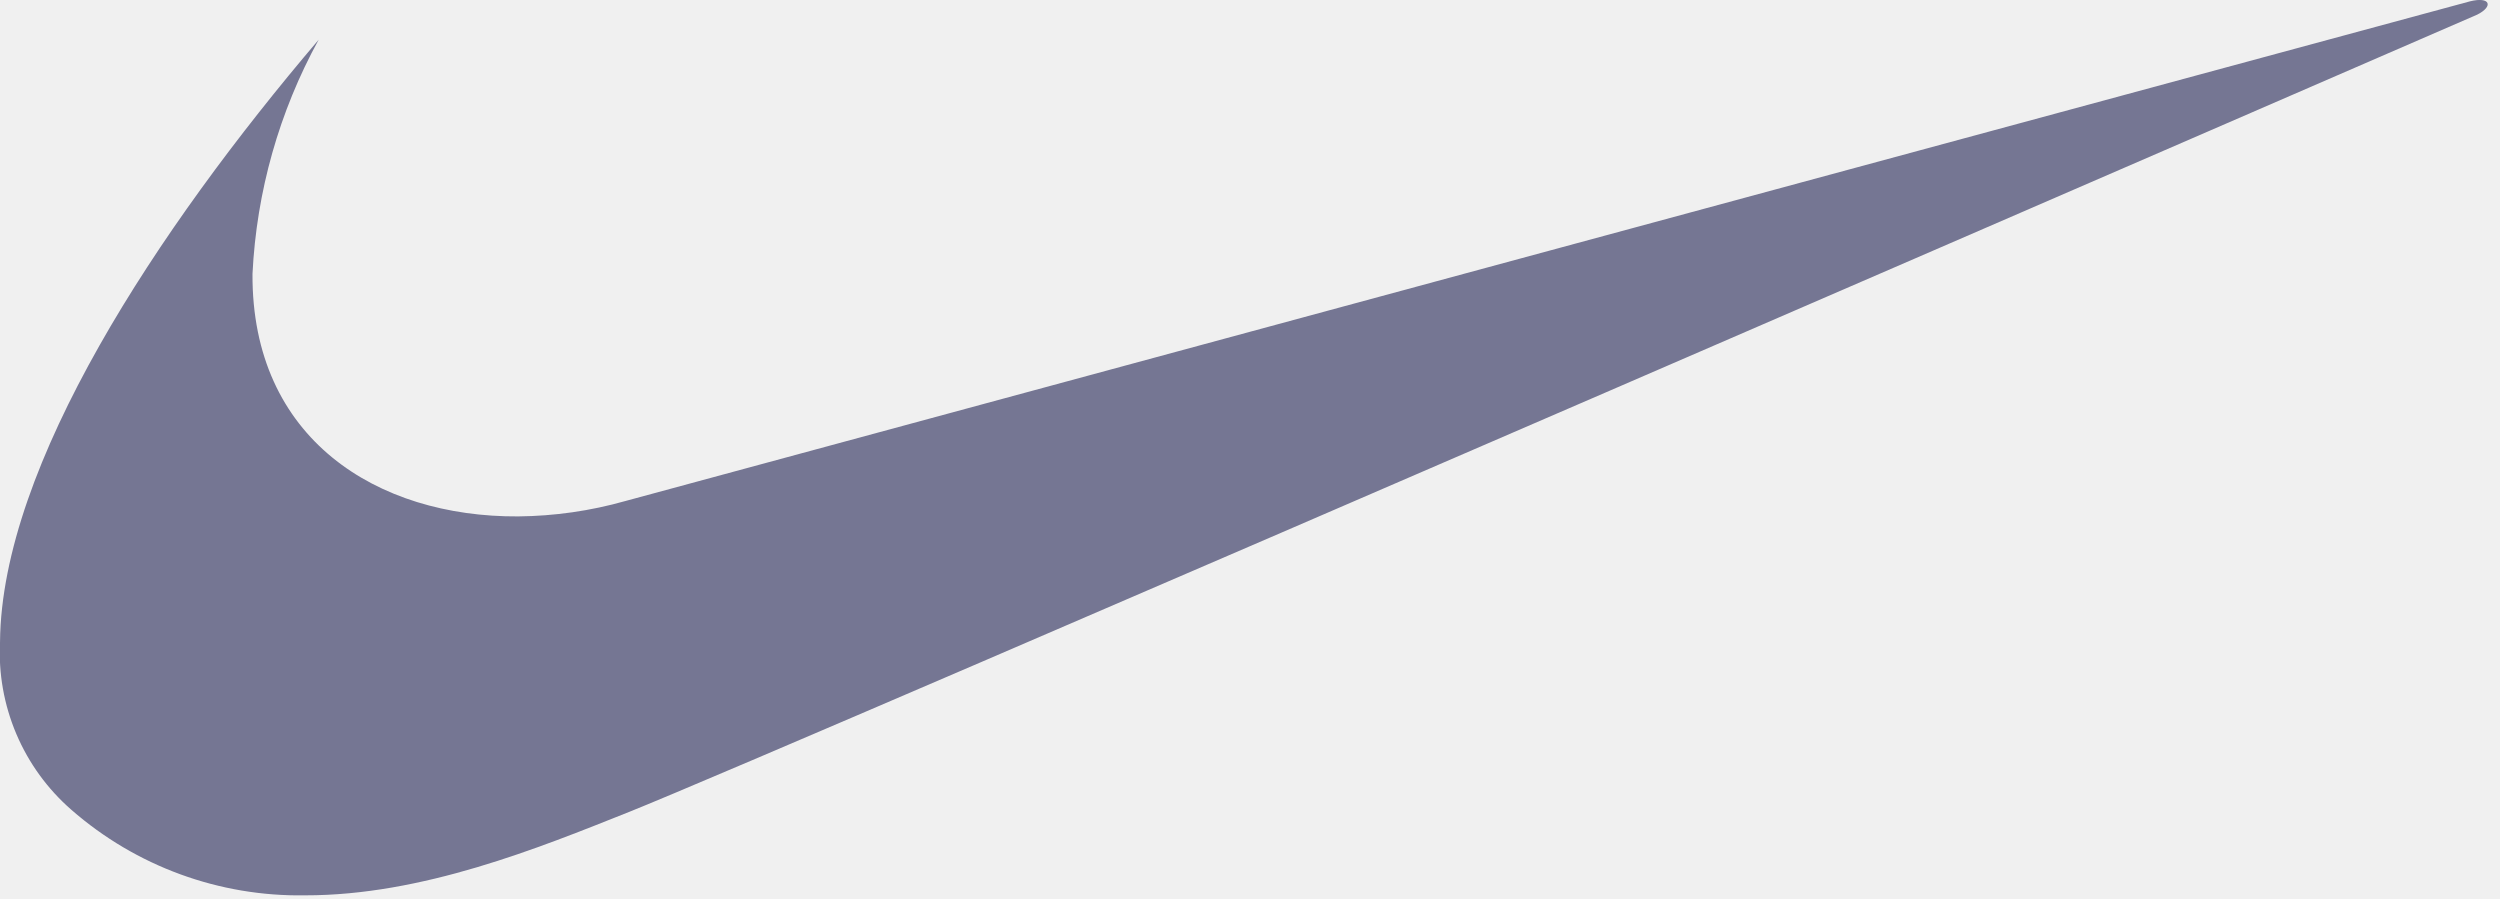
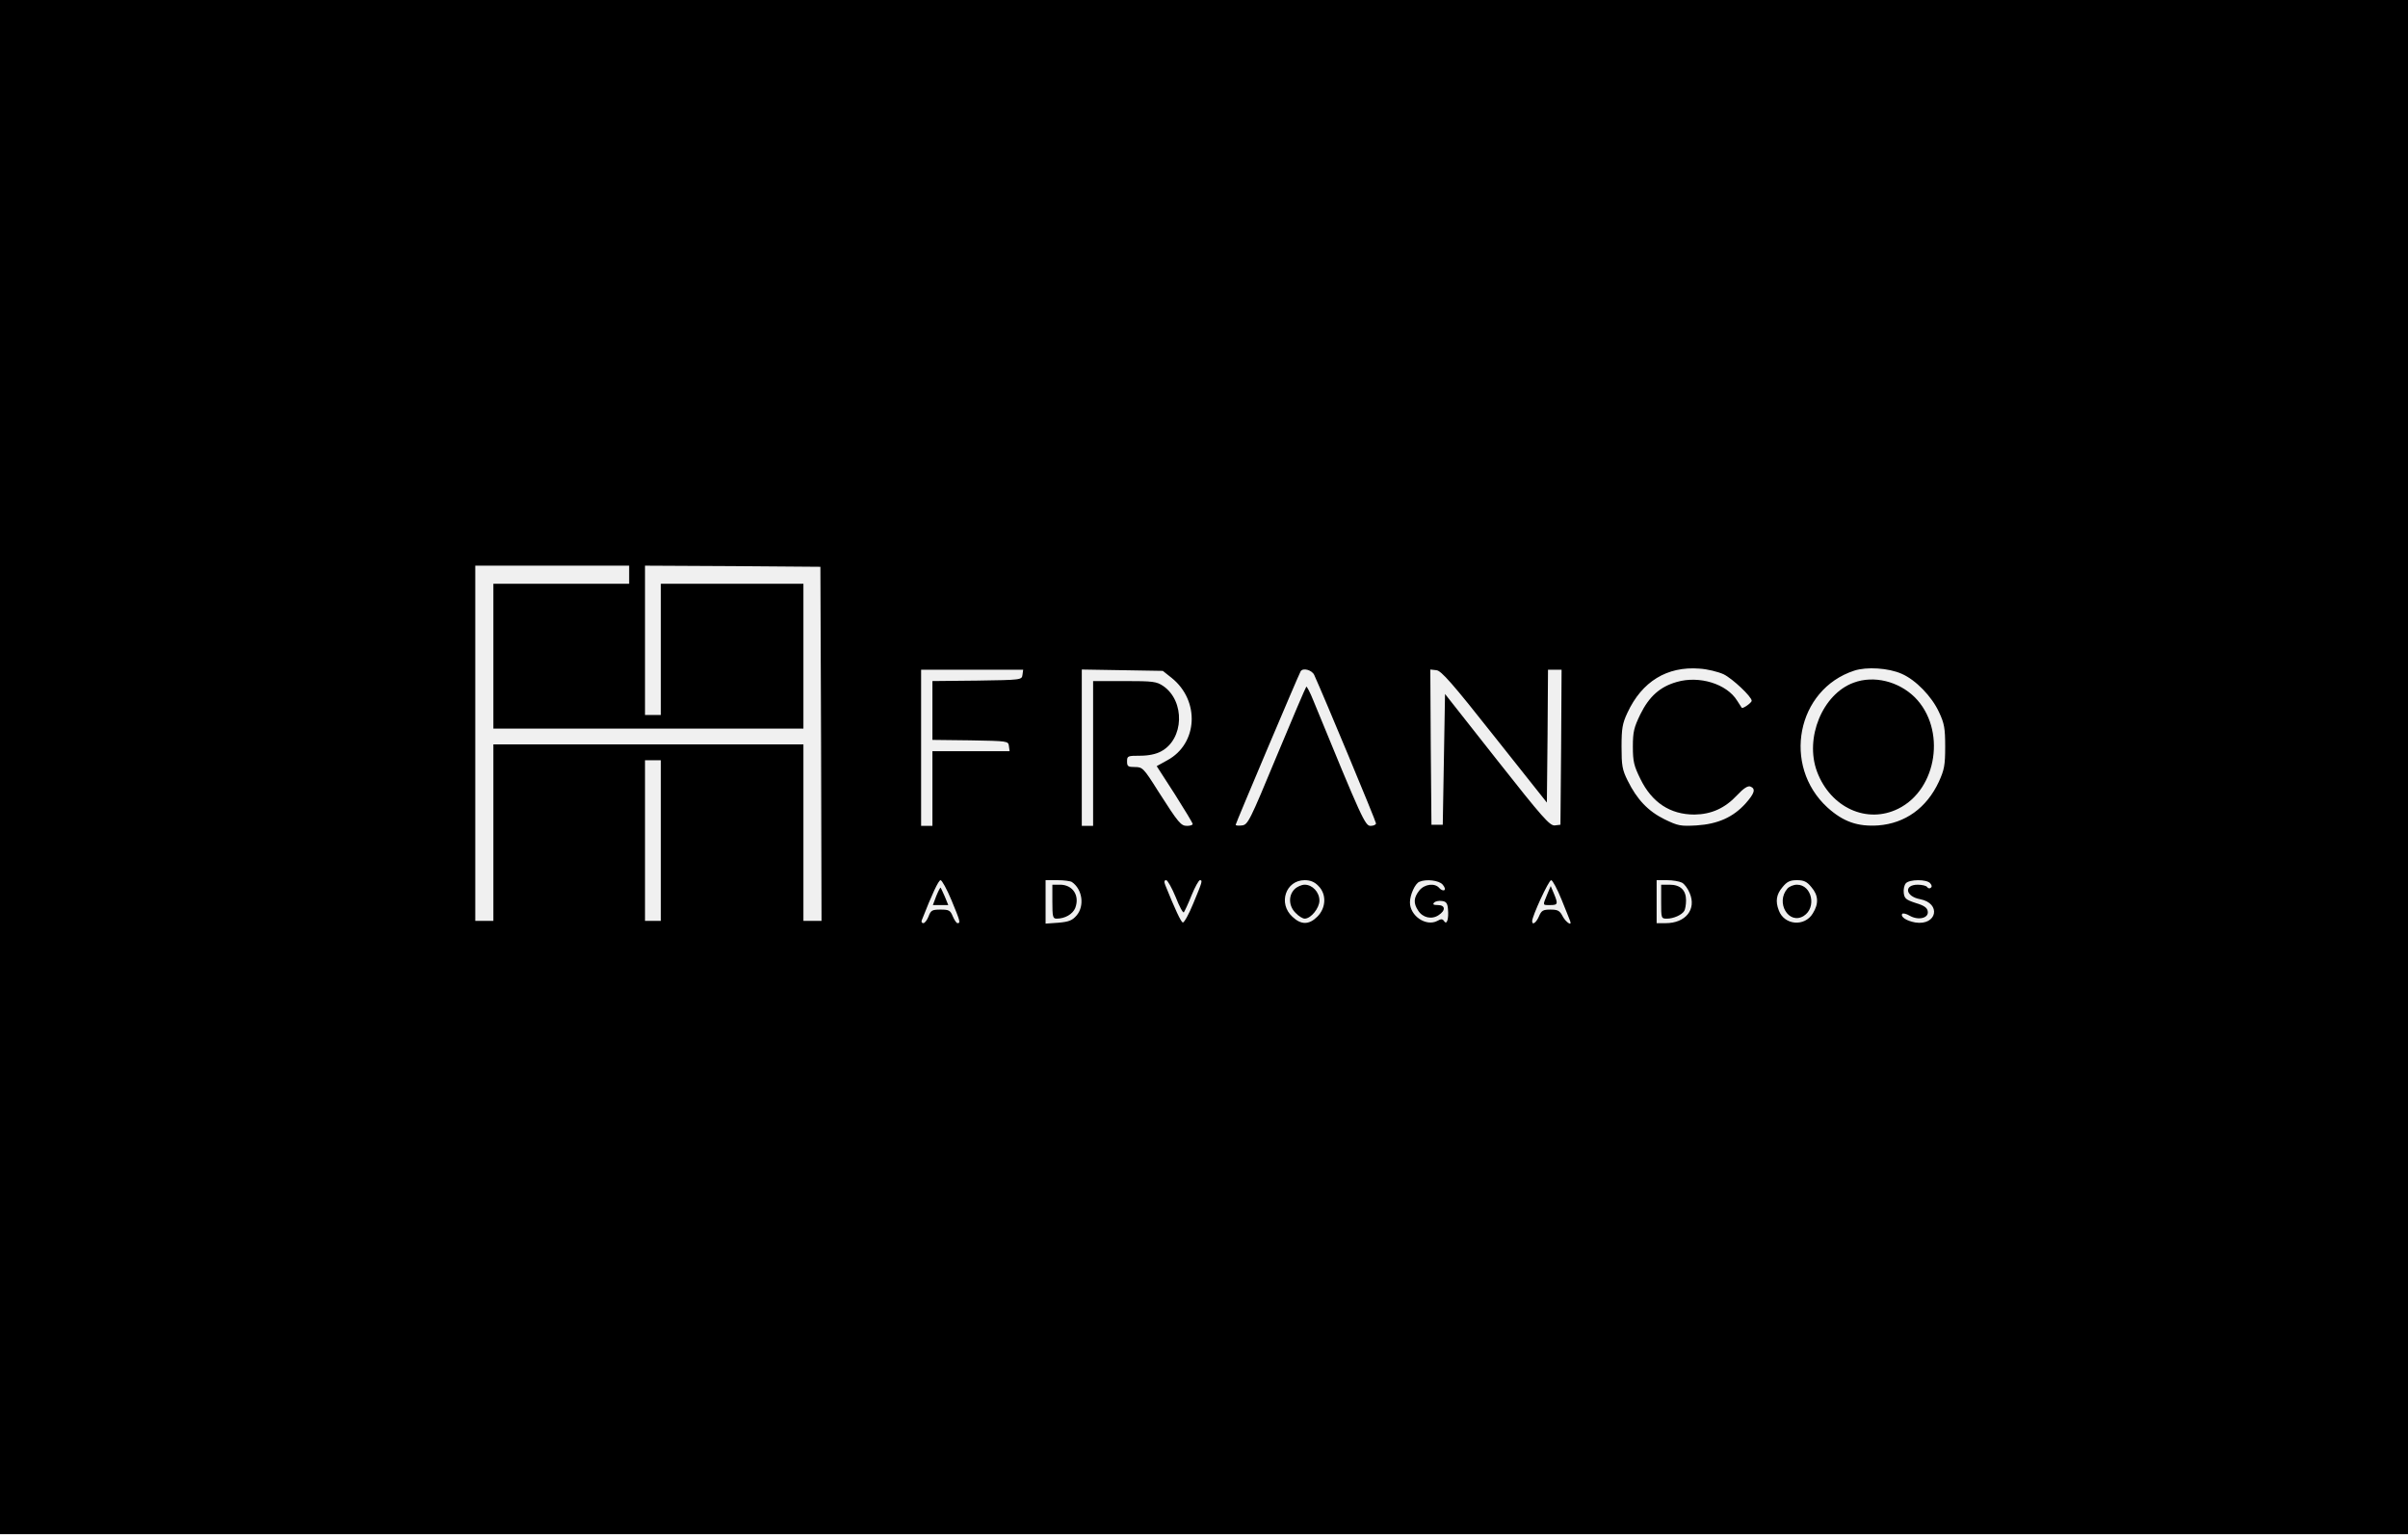
- <svg xmlns="http://www.w3.org/2000/svg" width="89" height="32" viewBox="0 0 89 32" fill="none">
-   <g clip-path="url(#clip0_14_27)">
-     <path fill-rule="evenodd" clip-rule="evenodd" d="M11.345 1.413C5.582 8.181 0.056 16.573 0.001 22.847C-0.057 23.971 0.142 25.094 0.582 26.13C1.022 27.166 1.692 28.089 2.541 28.829C4.841 30.84 7.806 31.925 10.861 31.874C15.029 31.879 19.167 30.193 22.405 28.901C27.863 26.719 88.189 0.521 88.189 0.521C88.771 0.23 88.662 -0.133 87.934 0.047C87.64 0.121 22.254 17.839 22.254 17.839C21.015 18.189 19.736 18.372 18.449 18.384C13.424 18.414 8.953 15.624 8.989 9.747C9.132 6.826 9.938 3.976 11.345 1.413Z" fill="#757693" />
+ <svg xmlns="http://www.w3.org/2000/svg" version="1.0" width="1064pt" height="678pt" viewBox="0 0 1064 678" preserveAspectRatio="xMidYMid meet">
+   <g transform="translate(0,678) scale(0.1,-0.1)" fill="#000000" stroke="none">
+     <path d="M0 3390 l0 -3390 5320 0 5320 0 0 3390 0 3390 -5320 0 -5320 0 0 -3390z m2780 850 l0 -40 -300 0 -300 0 0 -320 0 -320 685 0 685 0 0 320 0 320 -315 0 -315 0 0 -290 0 -290 -35 0 -35 0 0 330 0 330 388 -2 387 -3 3 -782 2 -783 -40 0 -40 0 0 390 0 390 -685 0 -685 0 0 -390 0 -390 -40 0 -40 0 0 785 0 785 340 0 340 0 0 -40z m4836 -440 c39 -19 124 -99 124 -117 0 -9 -40 -37 -44 -31 -1 2 -10 16 -20 31 -46 75 -168 112 -267 83 -74 -21 -122 -64 -161 -143 -28 -58 -33 -77 -33 -143 0 -66 5 -85 33 -142 51 -105 132 -158 239 -158 75 1 135 28 189 86 28 30 47 42 58 38 25 -10 19 -30 -21 -75 -55 -61 -123 -91 -216 -97 -72 -4 -82 -2 -142 27 -73 36 -122 88 -163 171 -24 48 -27 67 -27 150 0 81 4 103 26 150 64 138 175 206 318 195 35 -2 83 -14 107 -25z m787 2 c62 -27 133 -100 165 -170 23 -49 27 -70 27 -152 0 -83 -4 -102 -28 -155 -54 -116 -149 -184 -268 -193 -91 -6 -154 16 -224 79 -202 185 -136 522 118 605 55 18 152 12 210 -14z m-3885 -4 c-3 -23 -4 -23 -200 -26 l-198 -2 0 -130 0 -130 168 -2 c165 -3 167 -3 170 -25 l3 -23 -170 0 -171 0 0 -165 0 -165 -25 0 -25 0 0 345 0 345 226 0 225 0 -3 -22z m659 -14 c126 -101 116 -291 -19 -364 l-47 -26 80 -124 c43 -68 79 -127 79 -132 0 -4 -11 -8 -24 -8 -28 0 -37 10 -129 154 -64 102 -69 106 -102 106 -31 0 -35 3 -35 25 0 24 3 25 58 25 37 0 70 7 92 19 102 54 107 222 10 289 -30 20 -44 22 -171 22 l-139 0 0 -320 0 -320 -25 0 -25 0 0 346 0 345 179 -3 179 -3 39 -31z m630 13 c42 -92 273 -647 273 -656 0 -6 -11 -11 -24 -11 -24 0 -38 30 -252 552 -15 38 -30 66 -32 63 -3 -3 -62 -141 -131 -307 -119 -287 -127 -303 -153 -306 -16 -2 -28 -1 -28 3 0 6 278 663 287 678 10 17 50 6 60 -16z m797 -273 l231 -291 3 293 2 294 30 0 30 0 -2 -342 -3 -343 -25 -3 c-22 -2 -54 34 -255 289 l-230 292 -5 -289 -5 -289 -25 0 -25 0 -3 343 -2 343 27 -3 c21 -2 70 -57 257 -294z m-3684 -459 l0 -355 -35 0 -35 0 0 355 0 355 35 0 35 0 0 -355z m1284 -263 c39 -94 41 -102 27 -102 -5 0 -14 14 -21 30 -11 27 -17 30 -54 30 -37 0 -43 -3 -53 -30 -6 -16 -17 -30 -23 -30 -7 0 -10 6 -7 13 45 115 74 177 83 177 6 0 28 -40 48 -88z m532 80 c47 -32 57 -106 21 -148 -19 -22 -34 -28 -80 -32 l-57 -4 0 96 0 96 53 0 c28 0 57 -4 63 -8z m459 -67 c16 -41 32 -71 36 -67 3 4 19 37 34 75 15 37 32 67 37 67 13 0 10 -8 -29 -102 -20 -49 -41 -87 -47 -85 -8 3 -34 58 -77 165 -6 15 -5 22 4 22 6 0 25 -34 42 -75z m630 50 c37 -36 35 -97 -4 -136 -37 -37 -72 -37 -110 -1 -65 59 -30 162 54 162 25 0 44 -8 60 -25z m549 6 c10 -11 13 -22 8 -25 -5 -3 -15 1 -22 9 -20 24 -66 18 -89 -11 -25 -32 -26 -56 -5 -88 20 -32 60 -41 90 -21 33 21 31 45 -3 45 -19 0 -24 3 -16 11 6 6 21 9 34 7 19 -2 25 -10 27 -36 4 -43 -5 -72 -17 -53 -7 10 -13 11 -30 1 -50 -26 -121 22 -121 82 0 33 23 84 42 91 31 13 86 6 102 -12z m526 -67 c19 -48 37 -91 38 -95 9 -24 -19 -5 -33 21 -13 25 -21 30 -54 30 -33 0 -40 -4 -51 -30 -12 -28 -30 -41 -30 -21 0 22 73 181 84 181 6 0 27 -39 46 -86z m532 75 c11 -6 26 -26 34 -46 31 -72 -18 -133 -106 -133 l-40 0 0 95 0 95 46 0 c25 0 54 -5 66 -11z m572 -20 c31 -36 33 -73 6 -116 -36 -60 -126 -52 -150 13 -16 41 -11 71 16 103 20 25 34 31 64 31 30 0 44 -6 64 -31z m525 17 c8 -9 8 -16 2 -20 -5 -4 -12 -2 -16 4 -3 5 -22 10 -41 10 -63 0 -55 -52 10 -64 95 -18 75 -118 -21 -103 -38 7 -66 24 -58 38 3 4 18 1 33 -8 38 -22 85 -11 80 19 -2 16 -16 26 -53 37 -43 14 -50 20 -53 44 -2 16 2 35 9 43 15 18 93 19 108 0z" />
+     <path d="M8191 3763 c-138 -50 -218 -245 -162 -394 60 -159 221 -232 359 -163 173 86 212 352 73 492 -72 71 -181 98 -270 65z" />
+     <path d="M4137 2820 l-15 -40 34 0 34 0 -15 37 c-9 20 -17 38 -19 40 -1 2 -10 -15 -19 -37z" />
+     <path d="M4650 2795 c0 -67 2 -75 19 -75 37 0 71 20 82 47 21 55 -11 103 -67 103 l-34 0 0 -75z" />
+     <path d="M5720 2850 c-28 -28 -26 -75 5 -105 13 -14 31 -25 40 -25 27 0 65 46 65 80 0 37 -31 70 -65 70 -14 0 -34 -9 -45 -20z" />
+     <path d="M6836 2826 c-20 -49 -21 -46 14 -46 34 0 35 5 16 51 l-14 33 -16 -38z" />
+     <path d="M7340 2795 c0 -74 0 -75 26 -75 28 0 65 16 76 34 4 6 8 27 8 47 0 45 -25 69 -73 69 l-37 0 0 -75z" />
+     <path d="M7898 2853 c-54 -62 6 -162 72 -121 58 37 36 138 -30 138 -15 0 -34 -8 -42 -17z" />
  </g>
-   <defs>
-     <clipPath id="clip0_14_27">
-       <rect width="88.564" height="31.875" fill="white" />
-     </clipPath>
-   </defs>
</svg>
